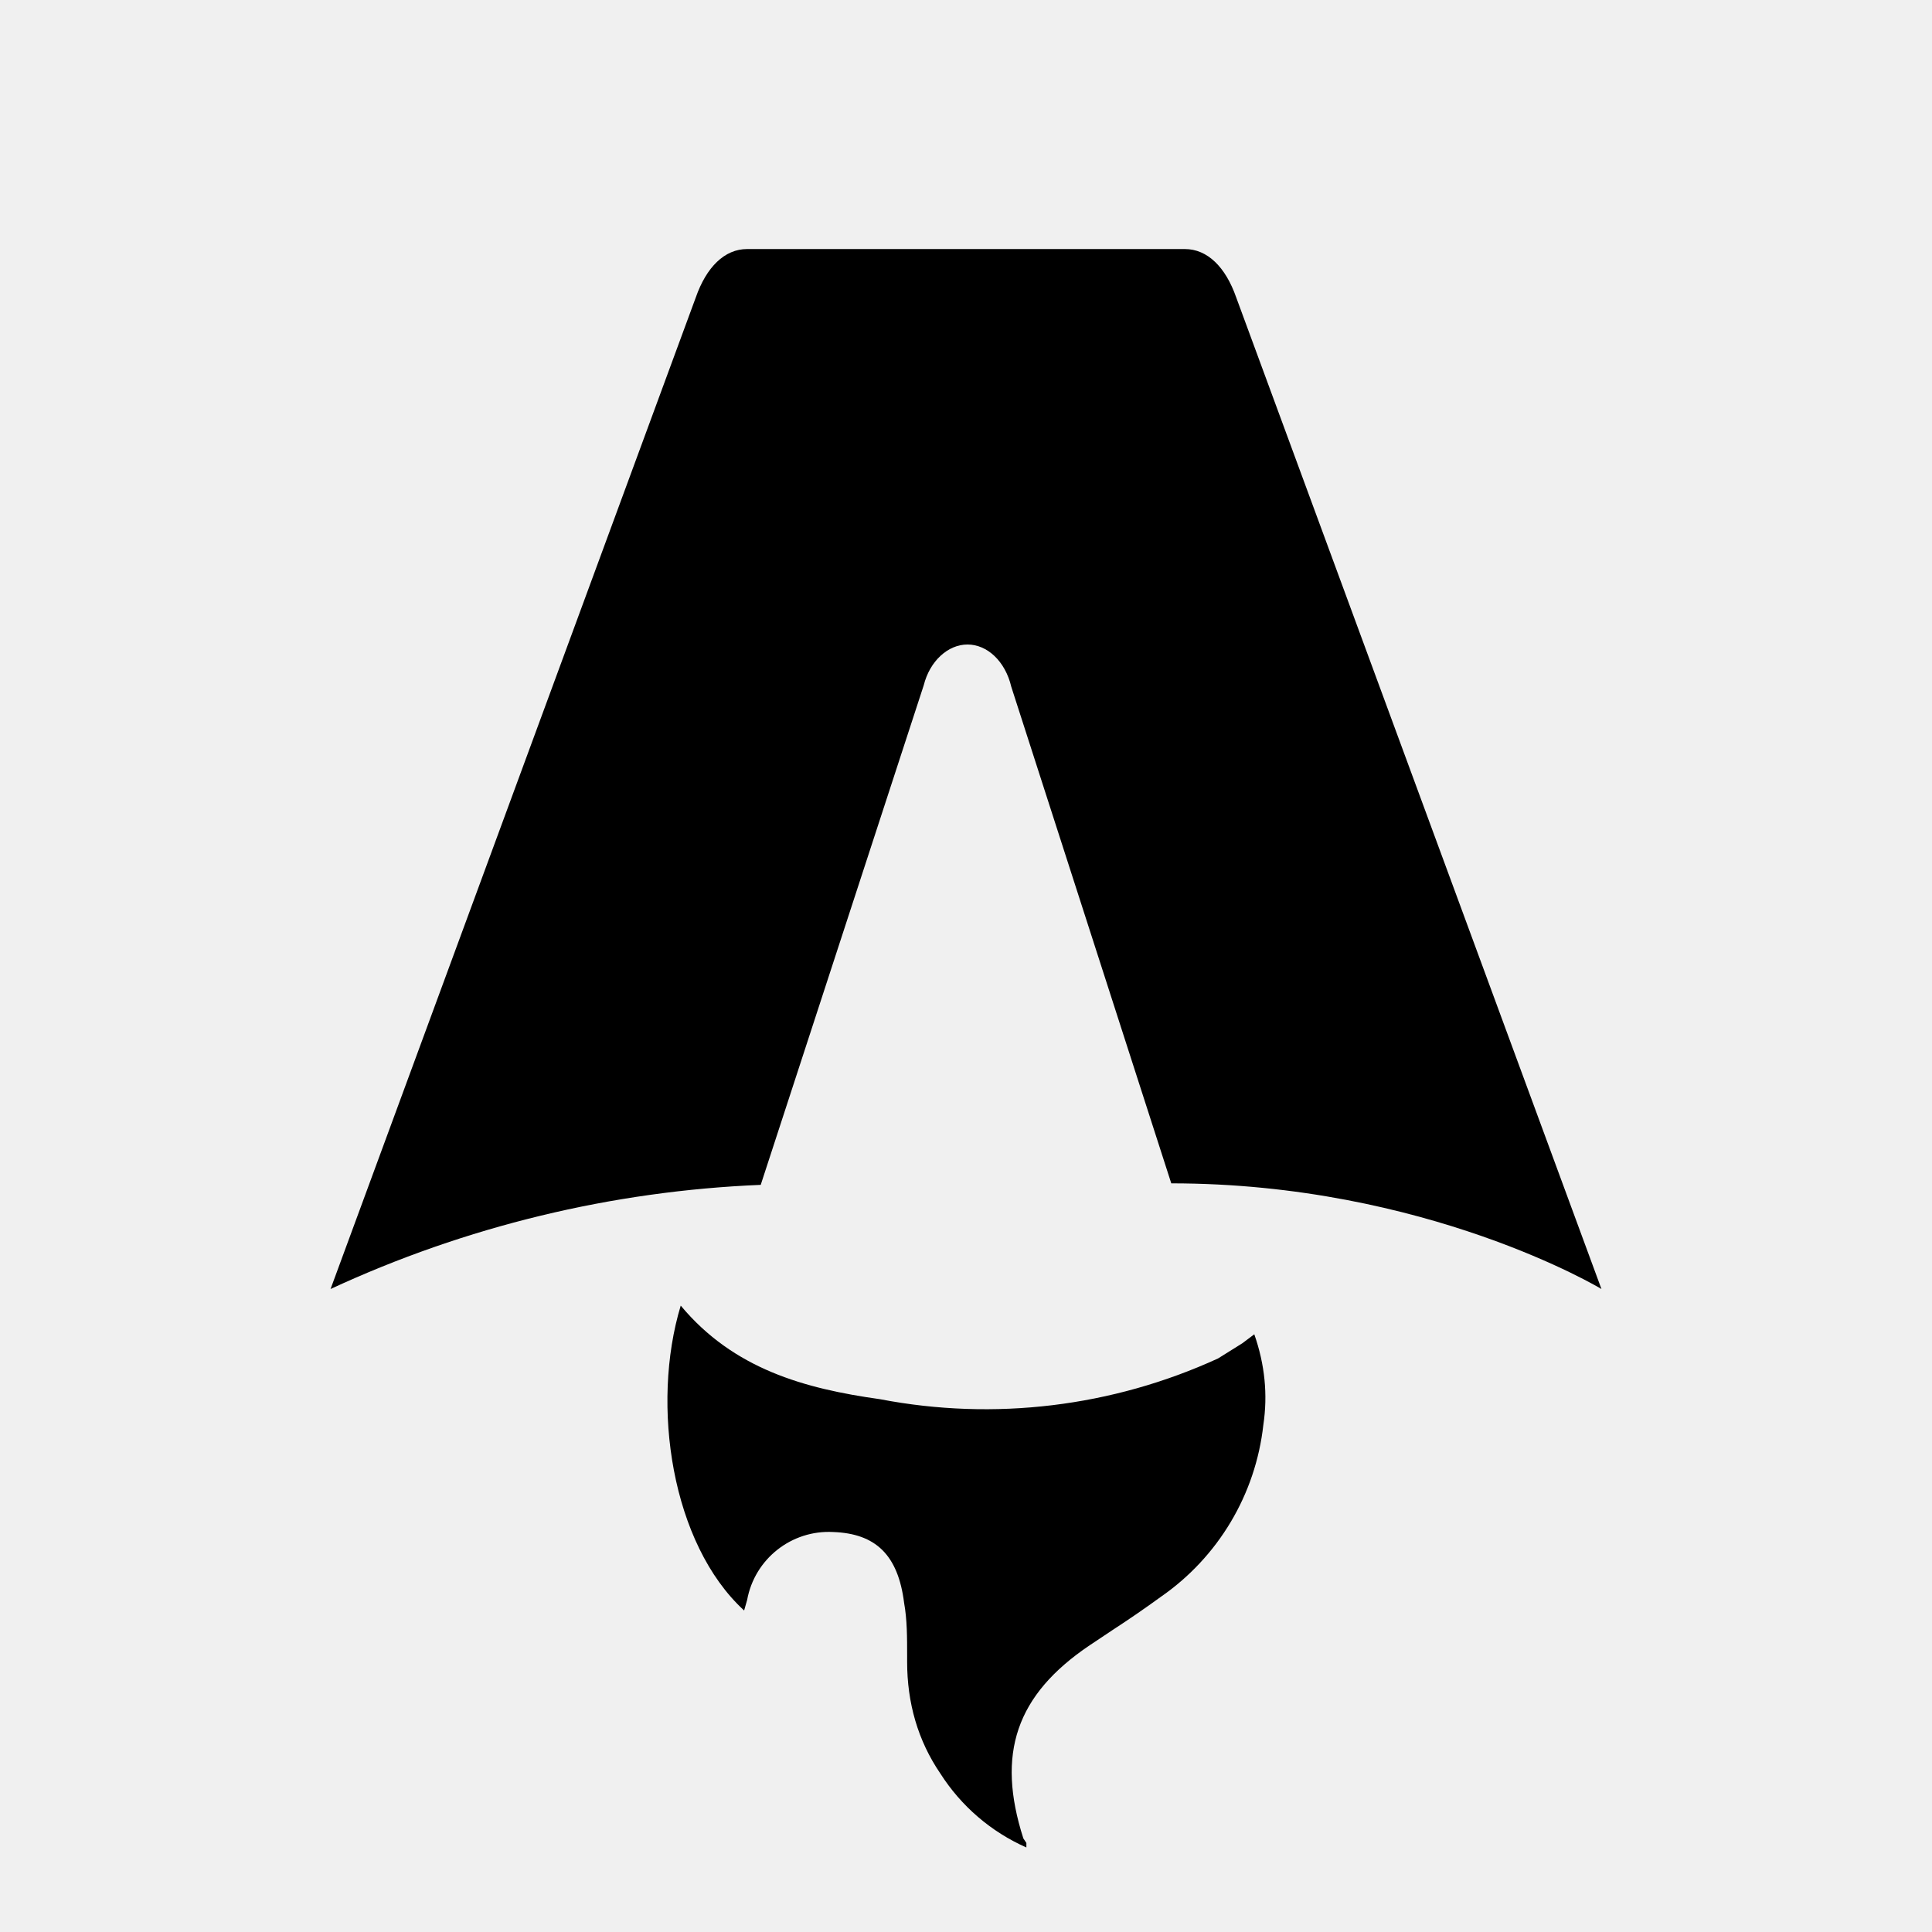
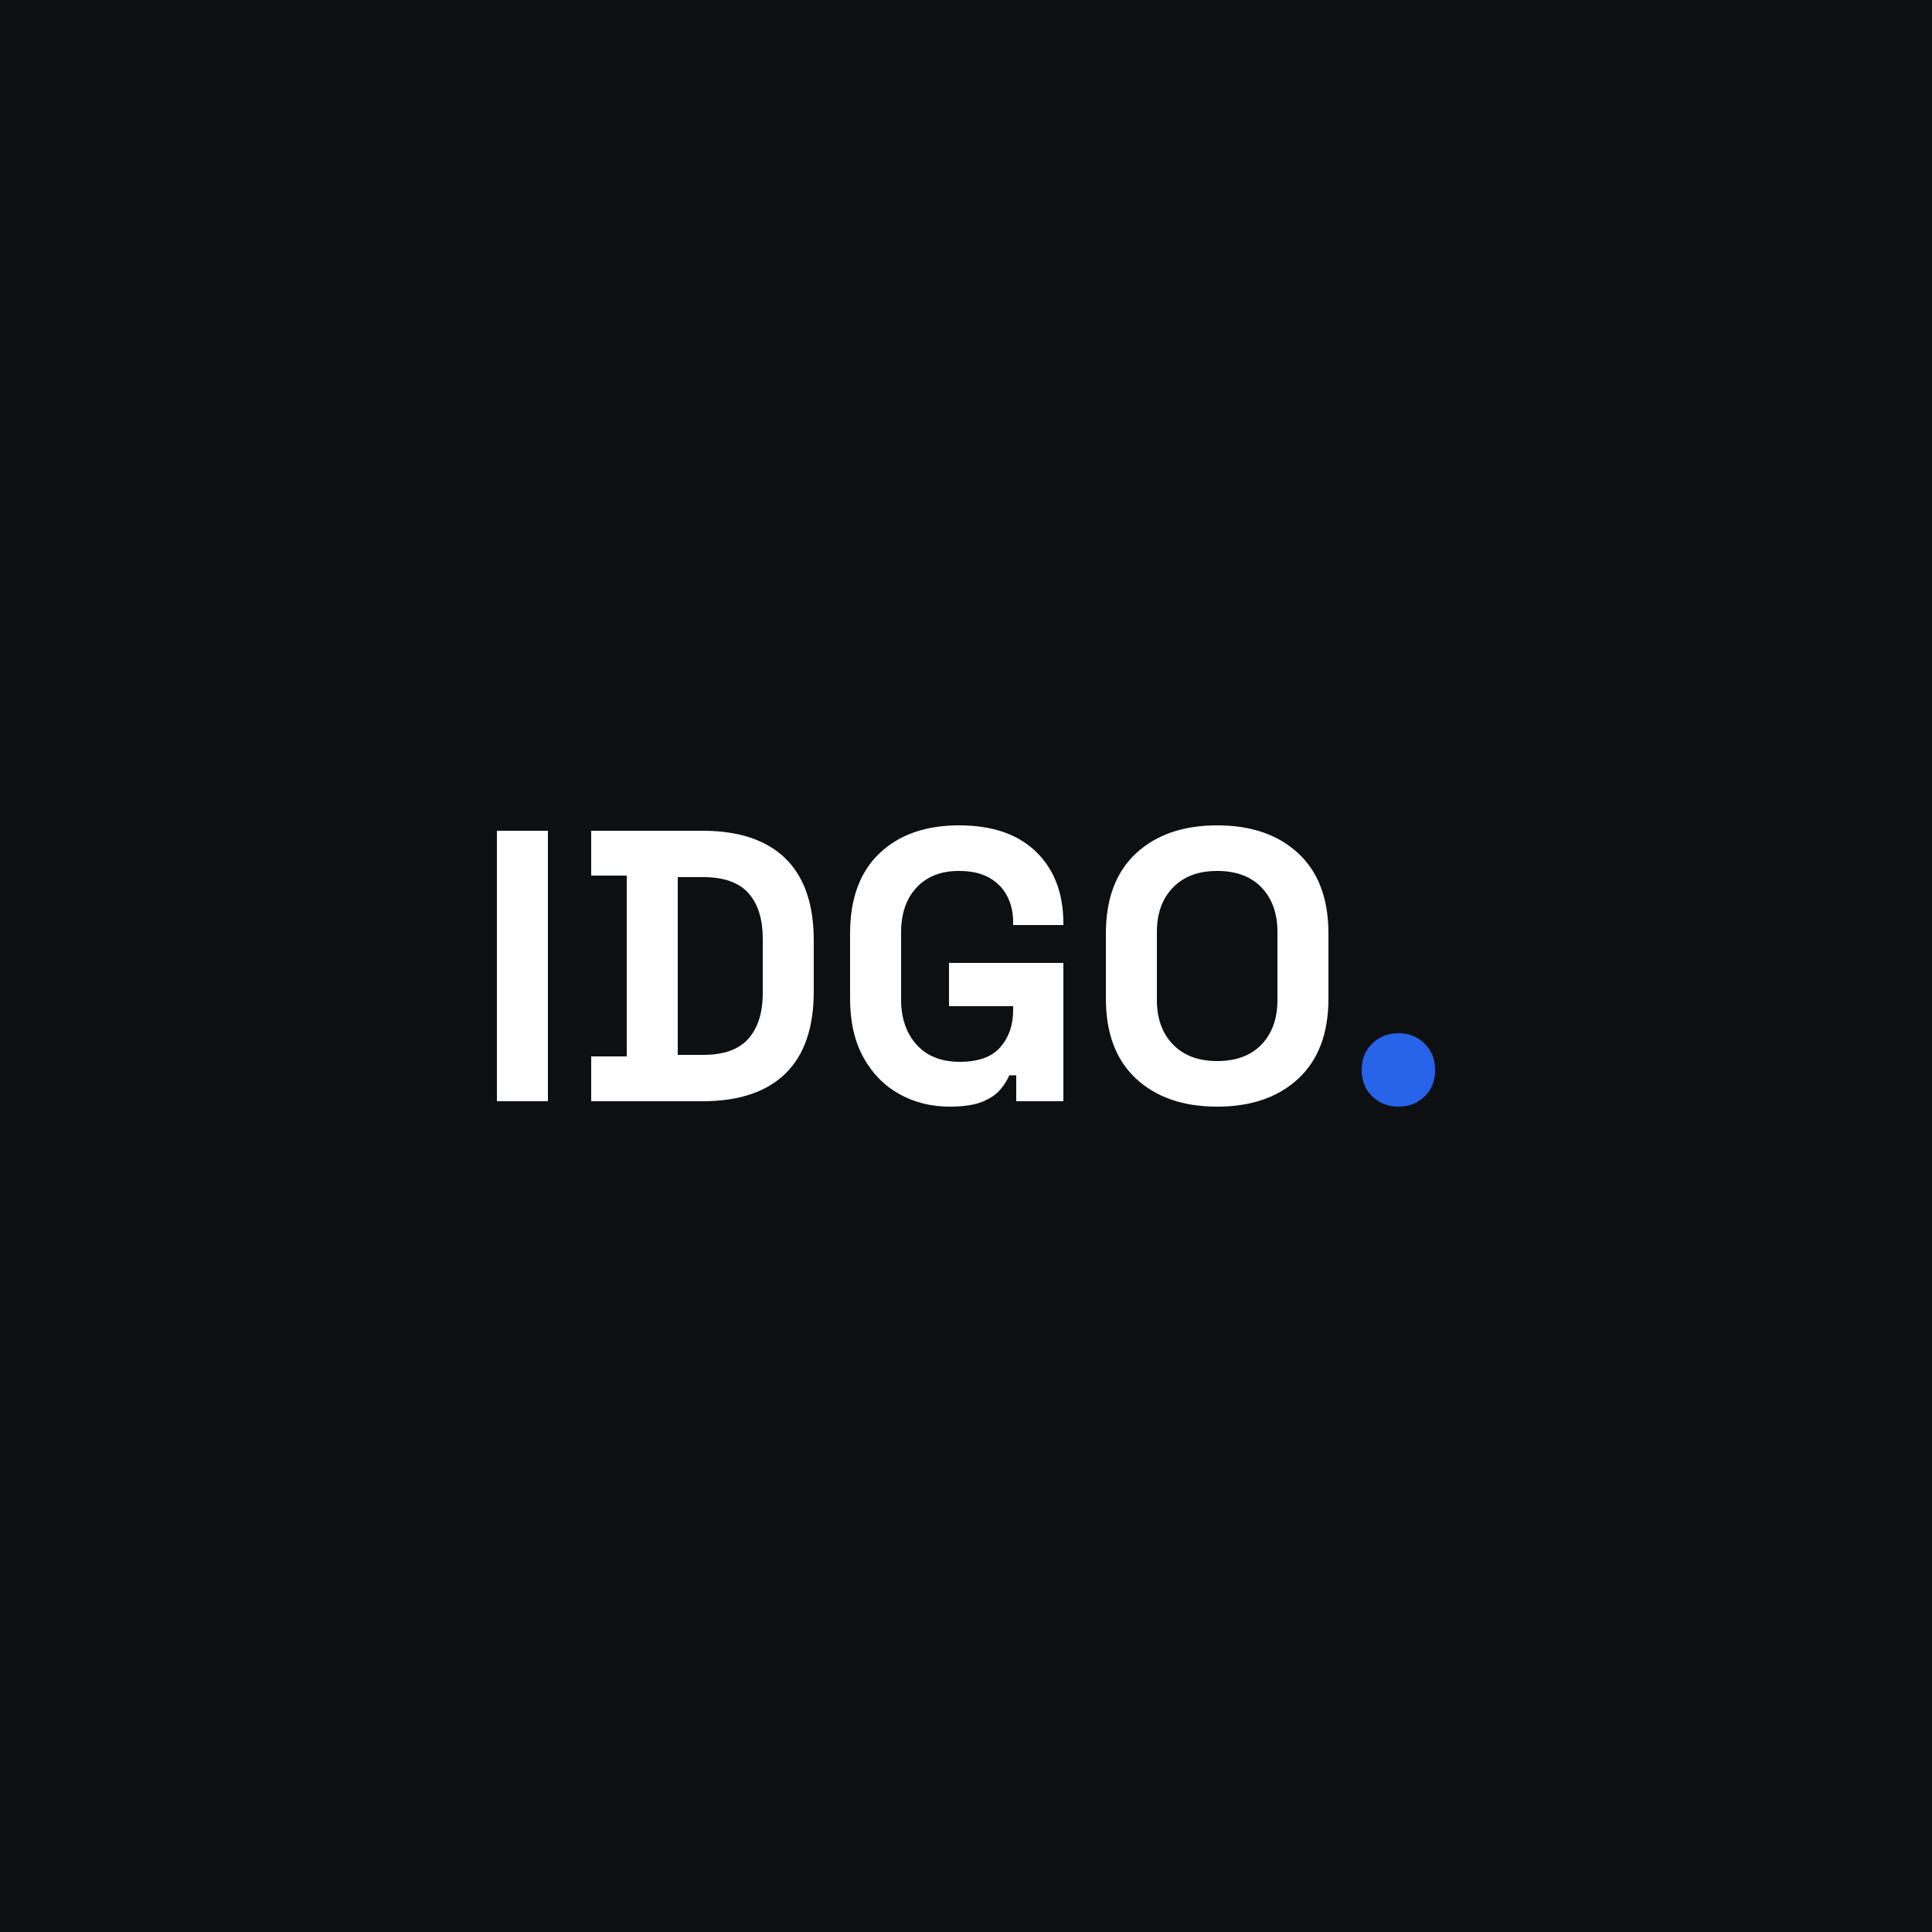
- <svg xmlns="http://www.w3.org/2000/svg" fill="none" viewBox="0 0 128 128">
-   <path d="M50.4 78.5a75.1 75.1 0 0 0-28.5 6.9l24.2-65.7c.7-2 1.9-3.2 3.4-3.2h29c1.5 0 2.7 1.2 3.4 3.2l24.2 65.7s-11.6-7-28.5-7L67 45.5c-.4-1.7-1.6-2.8-2.9-2.8-1.3 0-2.5 1.1-2.9 2.7L50.4 78.5Zm-1.1 28.2Zm-4.2-20.2c-2 6.6-.6 15.8 4.2 20.2a17.5 17.5 0 0 1 .2-.7 5.5 5.5 0 0 1 5.7-4.5c2.8.1 4.3 1.5 4.7 4.7.2 1.1.2 2.3.2 3.5v.4c0 2.7.7 5.2 2.2 7.4a13 13 0 0 0 5.7 4.9v-.3l-.2-.3c-1.8-5.6-.5-9.5 4.4-12.8l1.5-1a73 73 0 0 0 3.2-2.2 16 16 0 0 0 6.8-11.4c.3-2 .1-4-.6-6l-.8.6-1.6 1a37 37 0 0 1-22.4 2.7c-5-.7-9.7-2-13.2-6.2Z" />
-   <style>
-         path { fill: #000; }
-         @media (prefers-color-scheme: dark) {
-             path { fill: #FFF; }
-         }
-     </style>
+ <svg xmlns="http://www.w3.org/2000/svg" xml:space="preserve" width="42.333mm" height="42.333mm" version="1.1" style="shape-rendering:geometricPrecision; text-rendering:geometricPrecision; image-rendering:optimizeQuality; fill-rule:evenodd; clip-rule:evenodd" viewBox="0 0 4233.32 4233.32">
+   <defs>
+     <style type="text/css">
+    
+     .fil0 {fill:#0E0F11}
+     .fil2 {fill:#2763E9;fill-rule:nonzero}
+     .fil1 {fill:white;fill-rule:nonzero}
+    
+   </style>
+   </defs>
+   <g id="Layer_x0020_1">
+     <rect class="fil0" x="-0.01" y="-0.01" width="4233.33" height="4233.33" />
+     <polygon class="fil1" points="1088.8,2412.99 1088.8,1820.32 1200.56,1820.32 1200.56,2412.99 " />
+     <path id="_1" class="fil1" d="M1295.39 2412.99l0 -98.21 77.89 0 0 -396.25 -77.89 0 0 -98.21 243.84 0c79.58,0 140.12,20.18 181.61,60.54 41.49,40.36 62.23,100.33 62.23,179.92l0 111.76c0,79.58 -20.74,139.56 -62.23,179.91 -41.49,40.36 -102.03,60.54 -181.61,60.54l-243.84 0zm189.65 -101.6l55.88 0c45.16,0 78.18,-11.85 99.06,-35.56 20.89,-23.71 31.33,-57.01 31.33,-99.91l0 -118.53c0,-43.46 -10.44,-76.91 -31.33,-100.33 -20.88,-23.43 -53.9,-35.14 -99.06,-35.14l-55.88 0 0 389.47z" />
+     <path id="_2" class="fil1" d="M2081.09 2424.84c-40.64,0 -77.47,-9.17 -110.49,-27.51 -33.02,-18.35 -59.26,-45.16 -78.74,-80.44 -19.47,-35.27 -29.21,-78.31 -29.21,-129.11l0 -142.24c0,-76.21 21.45,-134.77 64.35,-175.69 42.9,-40.92 101.04,-61.38 174.41,-61.38 72.82,0 129.12,19.33 168.92,57.99 39.79,38.67 59.69,91.02 59.69,157.06l0 3.39 -110.07 0 0 -6.77c0,-20.89 -4.38,-39.8 -13.13,-56.73 -8.74,-16.94 -21.87,-30.34 -39.37,-40.22 -17.49,-9.88 -39.51,-14.82 -66.04,-14.82 -39.51,0 -70.55,12.14 -93.13,36.41 -22.58,24.27 -33.87,57.29 -33.87,99.06l0 145.63c0,41.2 11.29,74.36 33.87,99.48 22.58,25.12 54.19,37.68 94.83,37.68 40.64,0 70.27,-10.72 88.9,-32.17 18.62,-21.45 27.94,-48.55 27.94,-81.28l0 -8.47 -140.55 0 0 -94.83 250.62 0 0 303.11 -103.3 0 0 -56.73 -15.24 0c-3.95,9.6 -10.3,19.76 -19.05,30.48 -8.75,10.73 -21.87,19.76 -39.37,27.1 -17.5,7.33 -41.49,11 -71.97,11z" />
+     <path id="_3" class="fil1" d="M2666.99 2424.84c-74.5,0 -133.77,-20.46 -177.8,-61.38 -44.02,-40.92 -66.04,-99.48 -66.04,-175.68l0 -142.24c0,-76.21 22.02,-134.77 66.04,-175.69 44.03,-40.92 103.3,-61.38 177.8,-61.38 74.51,0 133.78,20.46 177.81,61.38 44.02,40.92 66.04,99.48 66.04,175.69l0 142.24c0,76.2 -22.02,134.76 -66.04,175.68 -44.03,40.92 -103.3,61.38 -177.81,61.38zm0 -99.9c41.77,0 74.23,-12.14 97.37,-36.41 23.14,-24.27 34.71,-56.73 34.71,-97.37l0 -149.01c0,-40.64 -11.57,-73.1 -34.71,-97.37 -23.14,-24.27 -55.6,-36.41 -97.37,-36.41 -41.2,0 -73.51,12.14 -96.94,36.41 -23.42,24.27 -35.14,56.73 -35.14,97.37l0 149.01c0,40.64 11.72,73.1 35.14,97.37 23.43,24.27 55.74,36.41 96.94,36.41z" />
+     <path id="_4" class="fil2" d="M3064.08 2424.84c-22.57,0 -41.62,-7.48 -57.15,-22.43 -15.52,-14.96 -23.28,-34.29 -23.28,-58 0,-23.71 7.76,-43.04 23.28,-58 15.53,-14.96 34.58,-22.43 57.15,-22.43 23.15,0 42.34,7.62 57.58,22.86 15.24,15.24 22.86,34.71 22.86,58.42 0,23.14 -7.62,42.19 -22.86,57.15 -15.24,14.95 -34.43,22.43 -57.58,22.43z" />
+   </g>
</svg>
